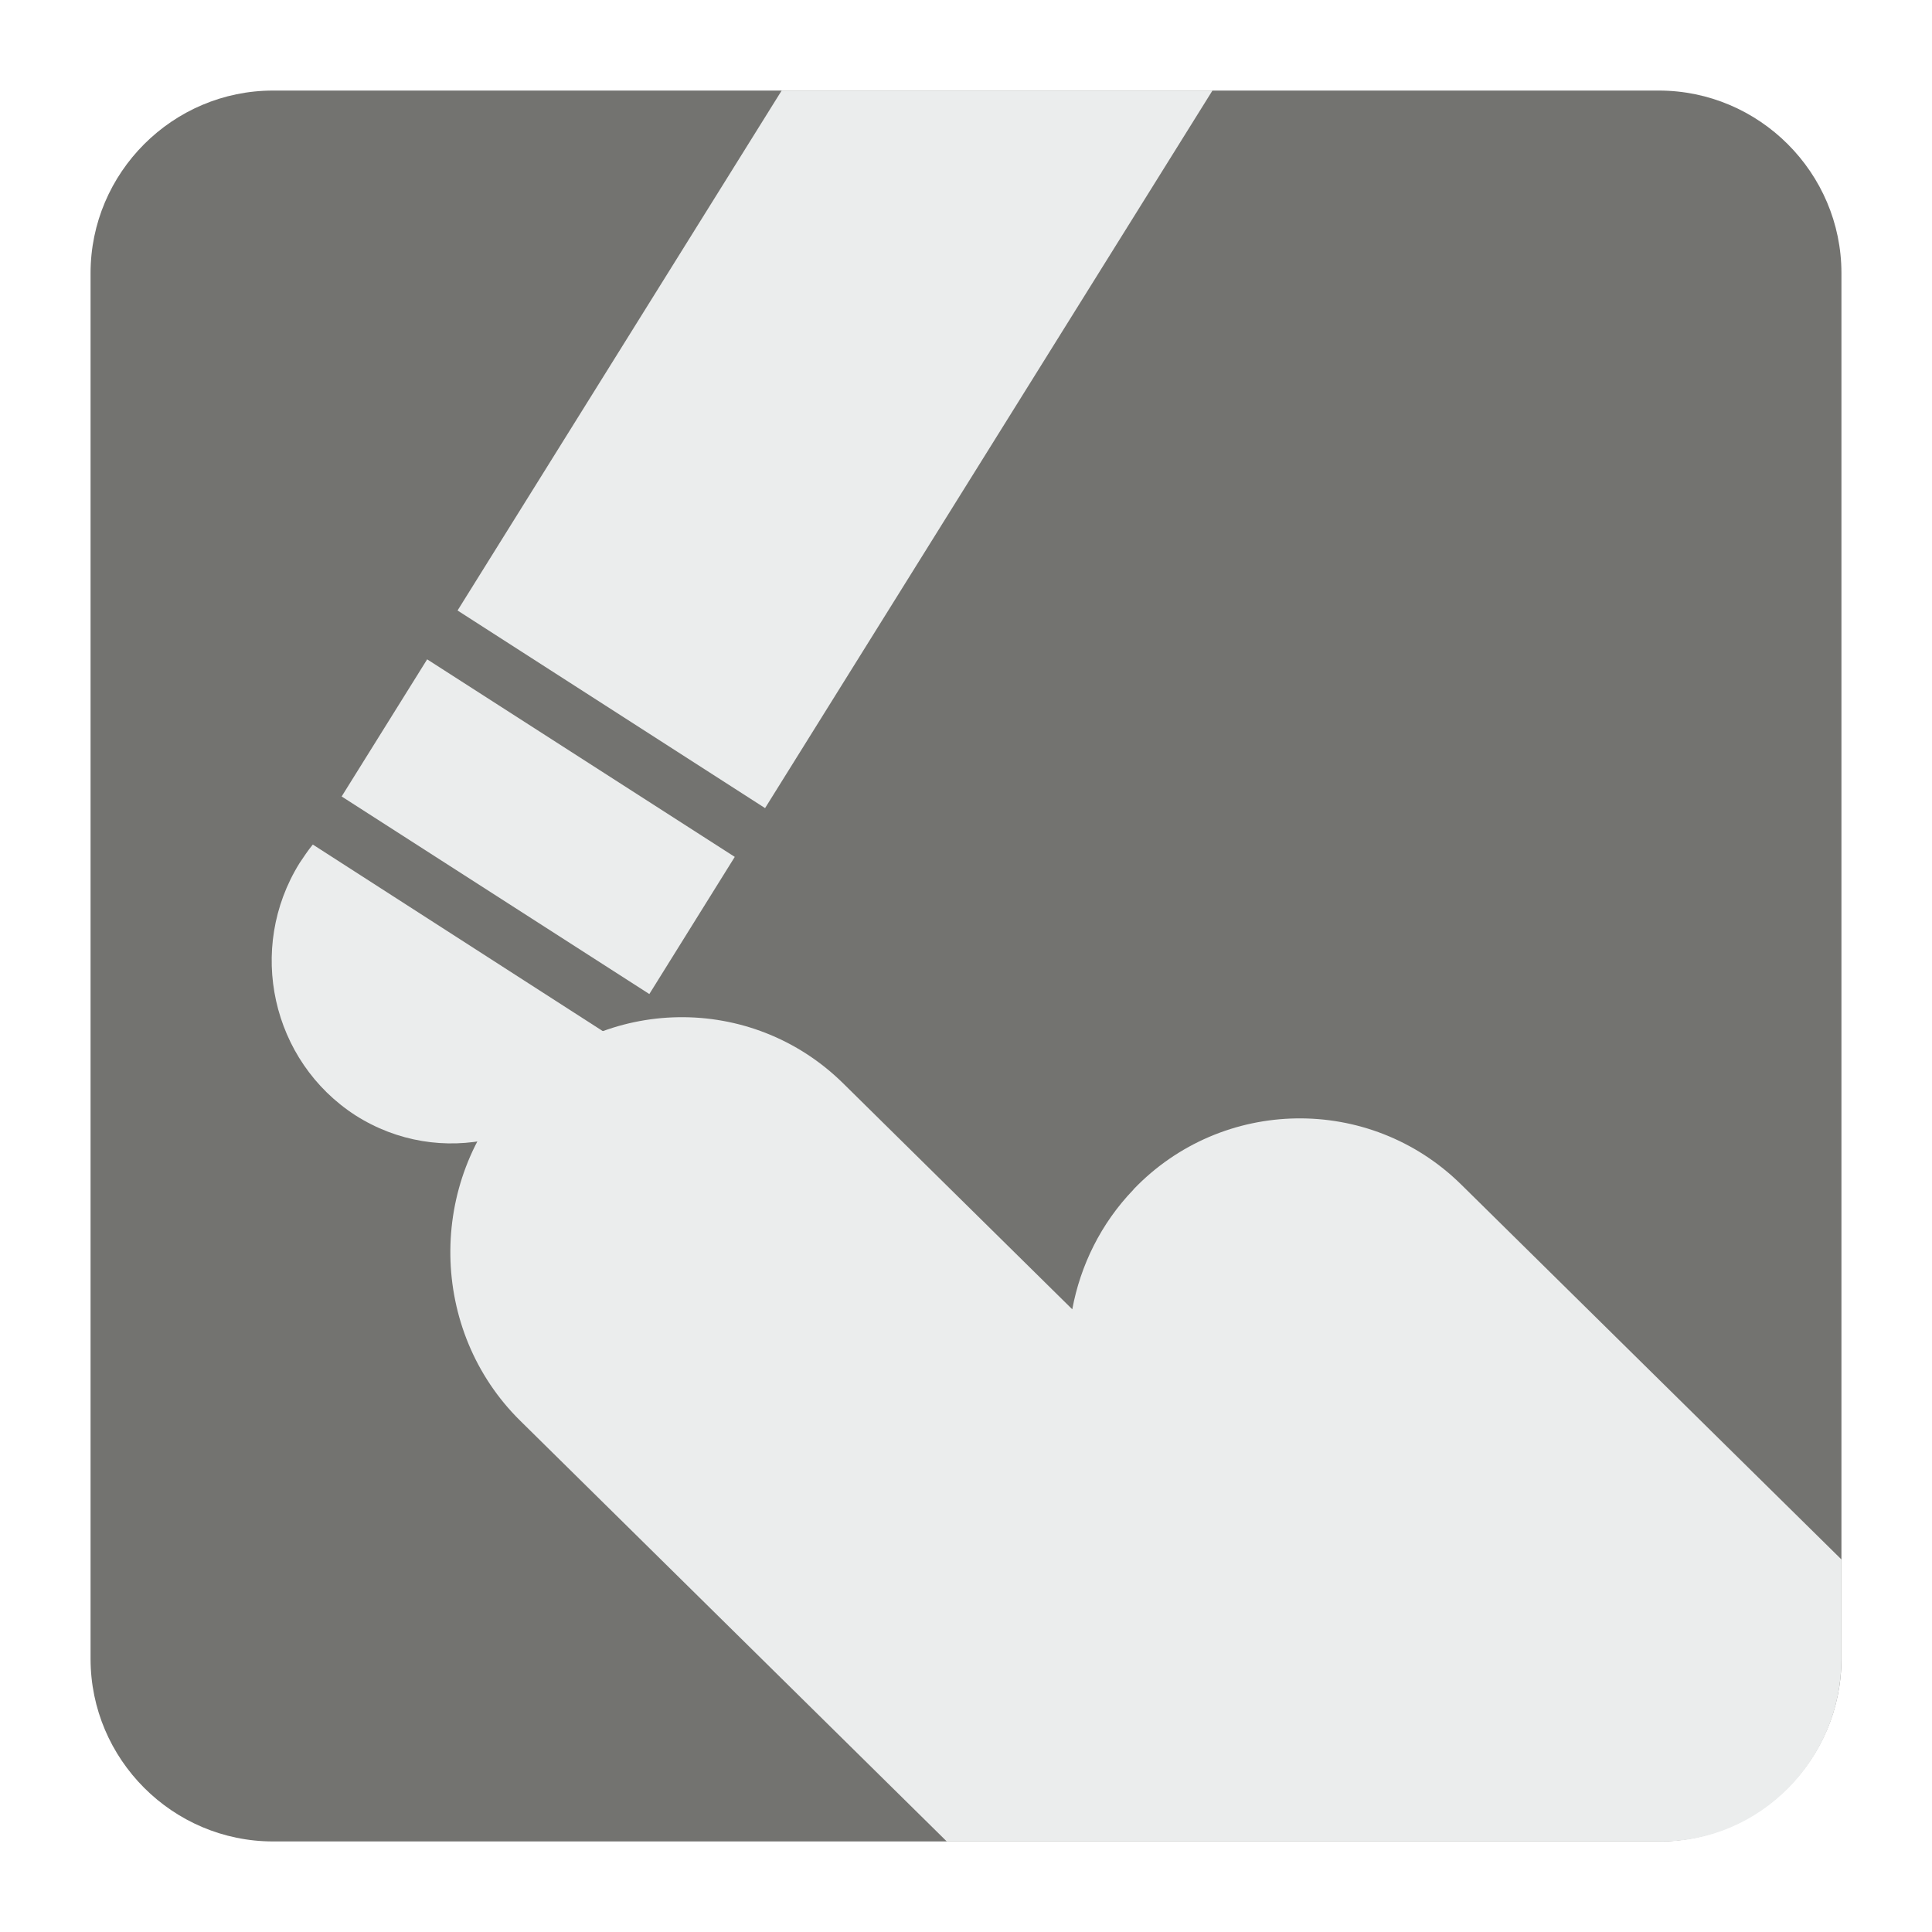
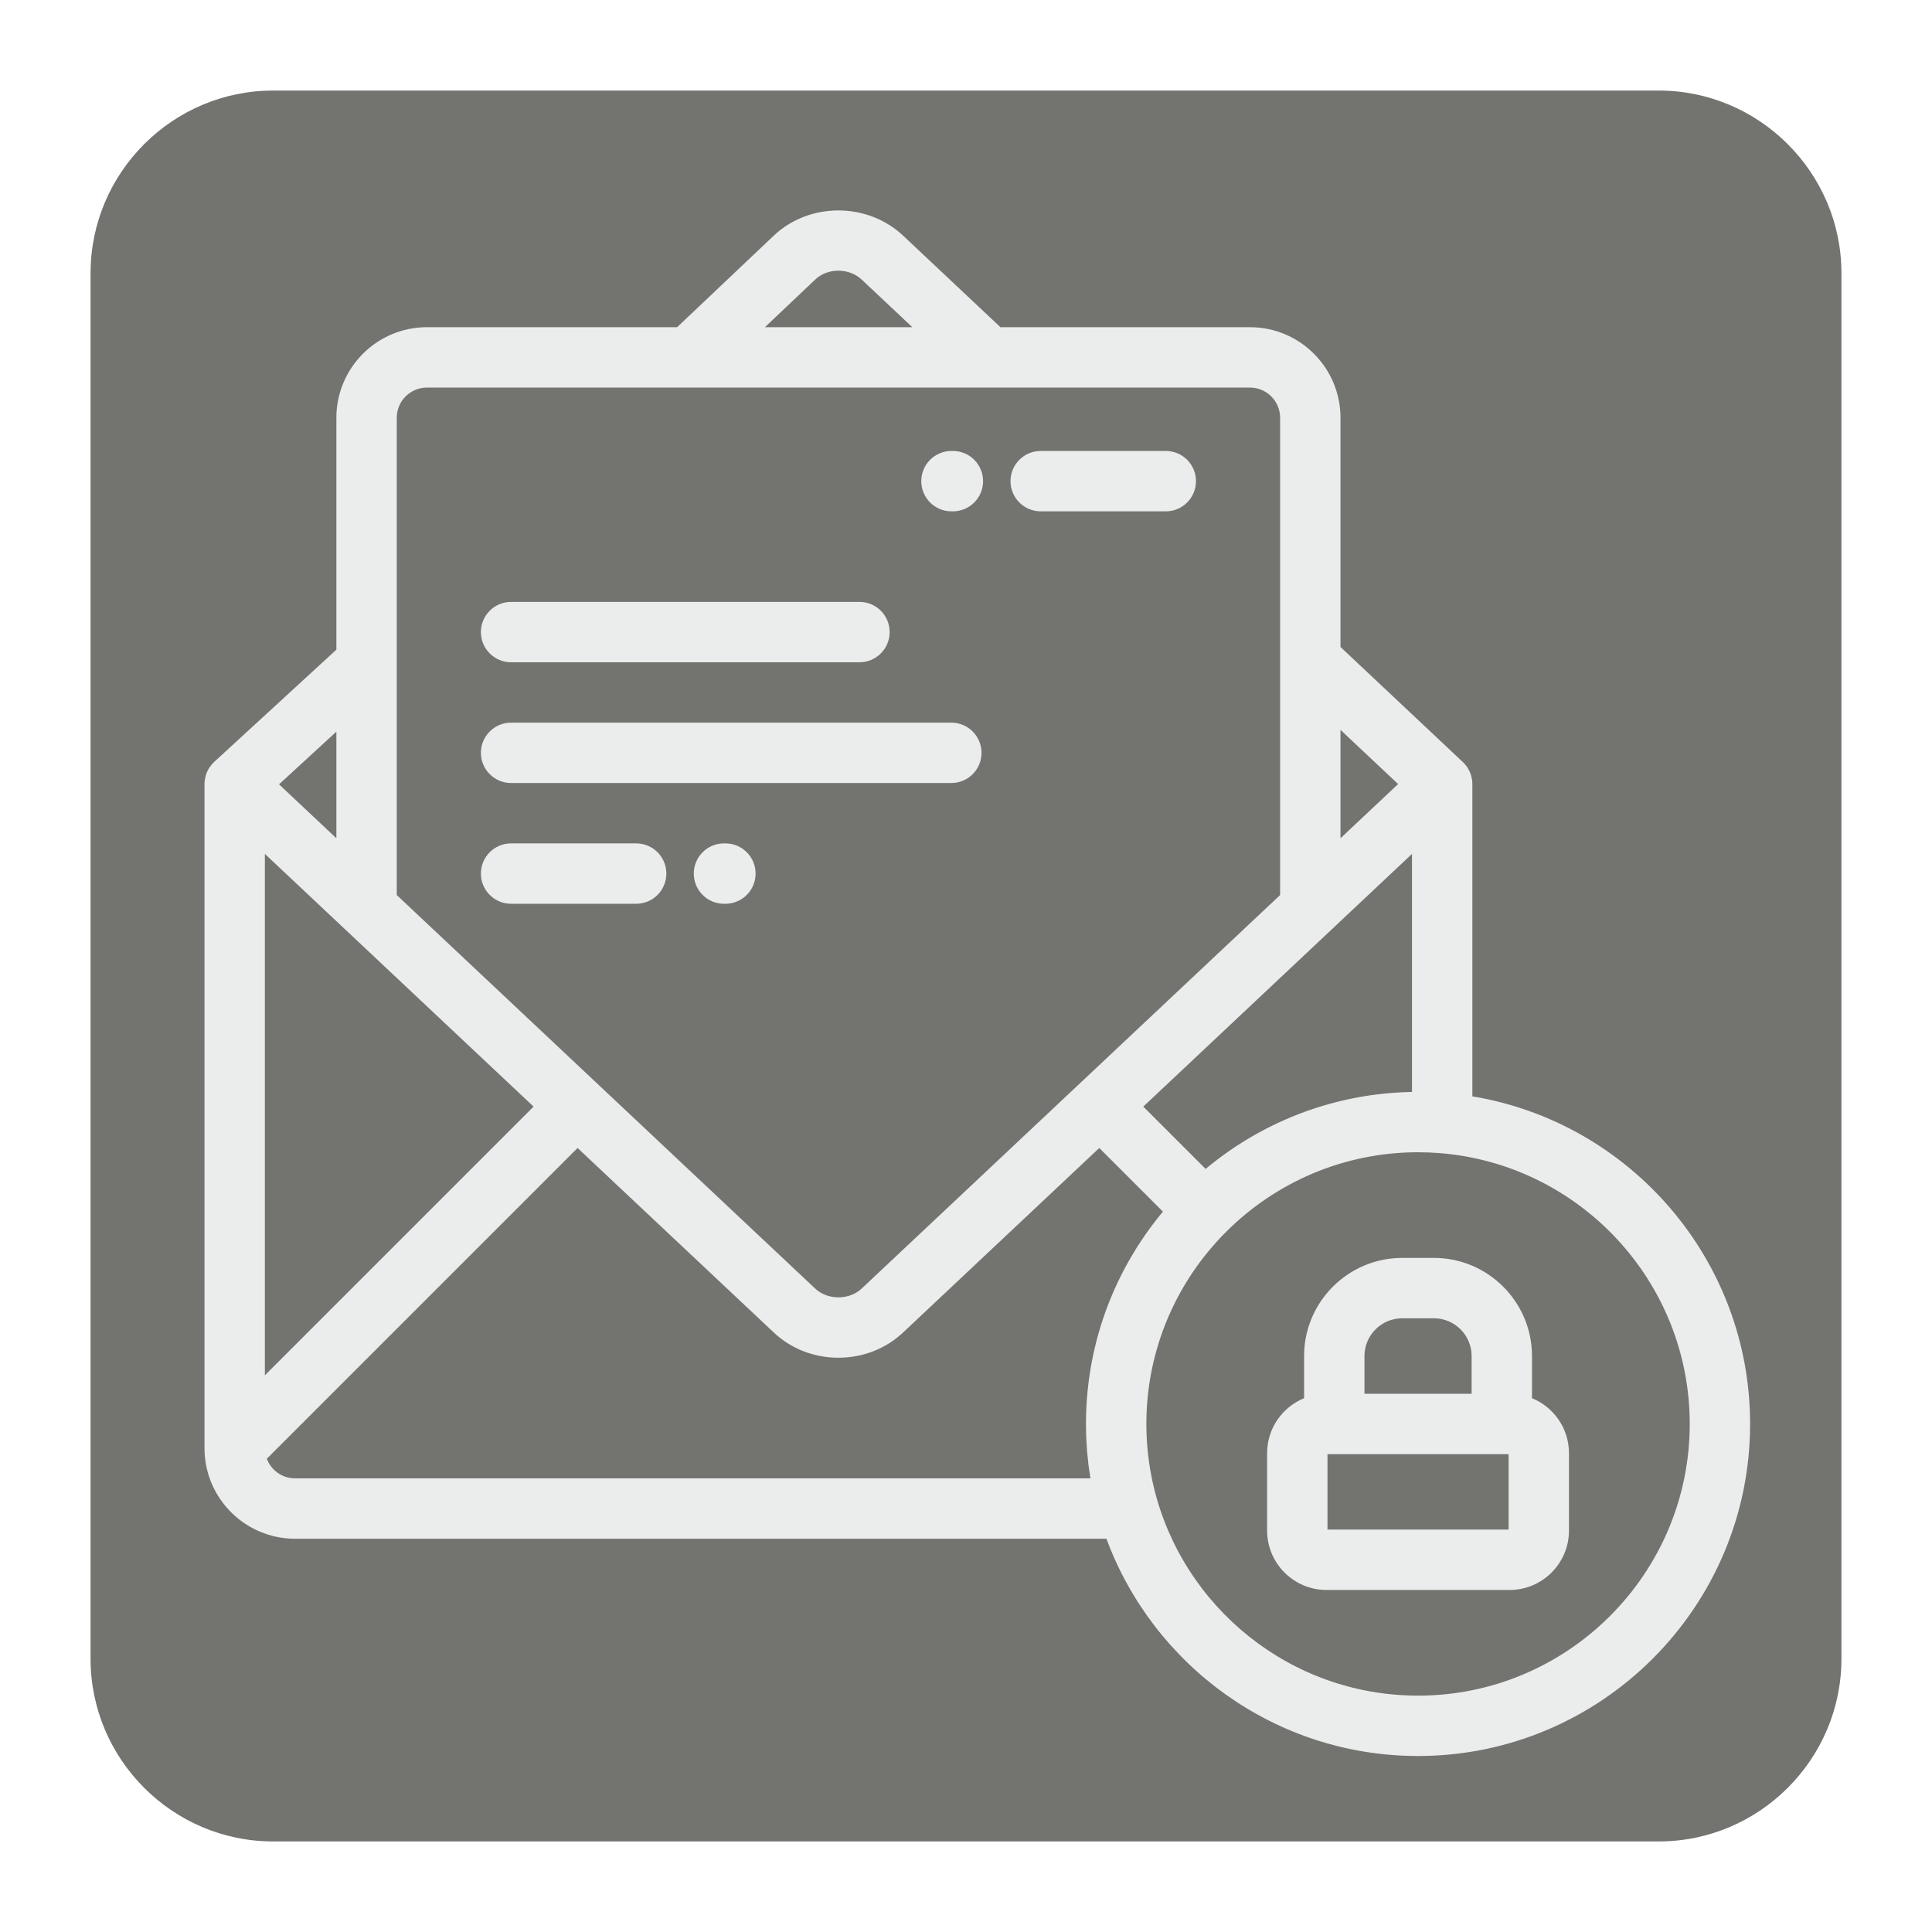
- <svg xmlns="http://www.w3.org/2000/svg" version="1.1" x="0px" y="0px" width="128" height="128" viewBox="0, 0, 128, 128">
+ <svg xmlns="http://www.w3.org/2000/svg" id="svg955" viewBox="0, 0, 128, 128" height="128" width="128" y="0px" x="0px" version="1.1">
  <g id="Background">
-     <rect x="0" y="0" width="128" height="128" fill="#000000" fill-opacity="0" />
+     <rect id="rect938" fill-opacity="0" fill="#000000" height="128" width="128" y="0" x="0" />
  </g>
-   <g id="Background">
-     <path d="M18.092,6 L109.903,6 C116.552,6 122,11.441 122,18.096 L122,109.902 C122,116.559 116.552,122 109.903,122 L18.092,122 C11.436,122 6,116.559 6,109.902 L6,18.096 C6,11.441 11.436,6 18.092,6" fill="#737370" />
-     <path d="M34.155,72.093 L34.168,72.093 C40.04,65.96 49.809,65.796 55.871,71.784 L71.041,86.745 C71.578,83.846 72.934,81.057 75.096,78.813 L75.096,78.801 C80.974,72.664 90.737,72.503 96.805,78.476 L122,103.318 L122,109.902 C122,116.559 116.635,122 110.083,122 L62.726,122 L34.472,94.133 C28.417,88.172 28.275,78.256 34.155,72.093" fill="#EBEDED" />
-     <path d="M40.706,68.809 C40.498,69.244 40.254,69.701 39.986,70.123 C36.468,75.777 29.106,77.438 23.545,73.892 C17.99,70.297 16.328,62.848 19.846,57.182 C20.119,56.772 20.406,56.341 20.724,55.953 z" fill="#EBEDED" />
-     <path d="M22.635,52.768 L43.02,65.858 L48.68,56.771 L28.3,43.683 z" fill="#EBEDED" />
-     <path d="M80.328,6 L50.688,53.539 L30.314,40.447 L51.787,6 z" fill="#EBEDED" />
+   <g id="g951">
+     <path id="path941" fill="#737370" d="M18.092,6 L109.903,6 C116.552,6 122,11.441 122,18.096 L122,109.902 C122,116.559 116.552,122 109.903,122 L18.092,122 C11.436,122 6,116.559 6,109.902 L6,18.096 C6,11.441 11.436,6 18.092,6" />
+     <g style="fill:#ebeded;fill-opacity:1" id="g1092" transform="matrix(0.2,0,0,0.2,13.54836,13.94102)">
+       <g style="fill:#ebeded;fill-opacity:1" id="g1090">
+         <path style="fill:#ebeded;fill-opacity:1" id="path1088" d="M 216.969,129.68 H 101.561 c -5.523,0 -10,4.477 -10,10 0,5.523 4.477,10 10,10 h 115.408 c 5.523,0 10,-4.477 10,-10 0,-5.523 -4.477,-10 -10,-10 z" />
+       </g>
+     </g>
+     <g style="fill:#ebeded;fill-opacity:1" id="g1098" transform="matrix(0.2,0,0,0.2,13.54836,13.94102)">
+       <g style="fill:#ebeded;fill-opacity:1" id="g1096">
+         <path style="fill:#ebeded;fill-opacity:1" id="path1094" d="M 247.402,169.68 H 101.561 c -5.523,0 -10,4.477 -10,10 0,5.523 4.477,10 10,10 h 145.841 c 5.523,0 10,-4.477 10,-10 0,-5.523 -4.477,-10 -10,-10 z" />
+       </g>
+     </g>
+     <g style="fill:#ebeded;fill-opacity:1" id="g1104" transform="matrix(0.2,0,0,0.2,13.54836,13.94102)">
+       <g style="fill:#ebeded;fill-opacity:1" id="g1102">
+         <path style="fill:#ebeded;fill-opacity:1" id="path1100" d="m 172.558,209.68 h -0.475 c -5.523,0 -10,4.477 -10,10 0,5.523 4.477,10 10,10 h 0.475 c 5.523,0 10,-4.477 10,-10 0,-5.523 -4.477,-10 -10,-10 z" />
+       </g>
+     </g>
+     <g style="fill:#ebeded;fill-opacity:1" id="g1110" transform="matrix(0.2,0,0,0.2,13.54836,13.94102)">
+       <g style="fill:#ebeded;fill-opacity:1" id="g1108">
+         <path style="fill:#ebeded;fill-opacity:1" id="path1106" d="m 142.999,209.68 h -41.438 c -5.523,0 -10,4.477 -10,10 0,5.523 4.477,10 10,10 h 41.438 c 5.523,0 10,-4.477 10,-10 0,-5.523 -4.477,-10 -10,-10 z" />
+       </g>
+     </g>
+     <g style="fill:#ebeded;fill-opacity:1" id="g1116" transform="matrix(0.2,0,0,0.2,13.54836,13.94102)">
+       <g style="fill:#ebeded;fill-opacity:1" id="g1114">
+         <path style="fill:#ebeded;fill-opacity:1" id="path1112" d="m 318.44,79.681 h -41.438 c -5.523,0 -10,4.477 -10,10 0,5.523 4.477,10 10,10 h 41.438 c 5.523,0 10,-4.477 10,-10 0,-5.523 -4.477,-10 -10,-10 z" />
+       </g>
+     </g>
+     <g style="fill:#ebeded;fill-opacity:1" id="g1122" transform="matrix(0.2,0,0,0.2,13.54836,13.94102)">
+       <g style="fill:#ebeded;fill-opacity:1" id="g1120">
+         <path style="fill:#ebeded;fill-opacity:1" id="path1118" d="m 247.917,79.681 h -0.475 c -5.523,0 -10,4.477 -10,10 0,5.523 4.477,10 10,10 h 0.475 c 5.523,0 10,-4.477 10,-10 0,-5.523 -4.477,-10 -10,-10 z" />
+       </g>
+     </g>
+     <g id="g1128" transform="matrix(0.2,0,0,0.2,13.54836,13.94102)">
+       <g style="fill:#ebeded;fill-opacity:1" id="g1126">
+         <path style="fill:#ebeded;fill-opacity:1" id="path1124" d="m 420.001,293.476 v -103.45 c 0,-0.037 -0.008,-0.072 -0.008,-0.109 -0.005,-0.431 -0.036,-0.86 -0.095,-1.287 -0.012,-0.082 -0.029,-0.162 -0.043,-0.244 -0.061,-0.37 -0.144,-0.737 -0.247,-1.099 -0.022,-0.078 -0.041,-0.156 -0.064,-0.232 -0.128,-0.413 -0.283,-0.817 -0.465,-1.213 -0.027,-0.058 -0.058,-0.113 -0.085,-0.171 -0.166,-0.342 -0.353,-0.675 -0.559,-0.999 -0.046,-0.072 -0.089,-0.145 -0.136,-0.215 -0.239,-0.355 -0.498,-0.7 -0.786,-1.028 -0.043,-0.049 -0.092,-0.093 -0.137,-0.142 -0.169,-0.186 -0.338,-0.371 -0.524,-0.546 l -40.54,-38.125 V 68.681 c 0,-16.542 -13.458,-30 -30,-30 H 263.669 L 231.449,8.379 C 219.58,-2.782 200.338,-2.783 188.554,8.377 L 156.562,38.681 H 73.688 c -16.542,0 -30,13.458 -30,30 v 76.824 L 3.235,182.662 c -0.588,0.54 -1.087,1.139 -1.515,1.772 -0.051,0.076 -0.1,0.152 -0.149,0.23 -0.222,0.349 -0.425,0.705 -0.6,1.073 -0.011,0.023 -0.023,0.044 -0.034,0.066 -0.185,0.397 -0.337,0.805 -0.467,1.219 -0.028,0.089 -0.053,0.18 -0.078,0.27 -0.107,0.377 -0.195,0.759 -0.257,1.145 -0.008,0.052 -0.021,0.102 -0.028,0.153 -0.062,0.429 -0.09,0.861 -0.096,1.294 C 0.01,189.932 0,189.978 0,190.026 v 219.995 c 0,0.006 0,0.011 0,0.016 0.006,16.537 13.461,29.989 30,29.989 h 268.783 c 15.513,41.968 55.927,71.968 103.219,71.968 60.654,0 110,-49.346 110,-109.999 0,-54.525 -39.879,-99.903 -92.001,-108.519 z m -43.69,-121.405 19.093,17.955 -19.093,17.956 z m 23.69,41.088 v 78.855 c -0.138,0.003 -0.275,0.01 -0.413,0.013 -0.47,0.009 -0.939,0.026 -1.407,0.042 -0.464,0.016 -0.929,0.031 -1.392,0.053 -0.474,0.023 -0.946,0.051 -1.419,0.079 -0.453,0.027 -0.907,0.054 -1.358,0.087 -0.48,0.035 -0.958,0.076 -1.436,0.116 -0.442,0.038 -0.883,0.075 -1.324,0.118 -0.482,0.047 -0.961,0.1 -1.442,0.153 -0.435,0.048 -0.87,0.096 -1.303,0.149 -0.482,0.059 -0.961,0.124 -1.441,0.189 -0.426,0.059 -0.853,0.116 -1.278,0.18 -0.485,0.072 -0.969,0.149 -1.452,0.228 -0.415,0.067 -0.831,0.135 -1.245,0.207 -0.488,0.085 -0.974,0.175 -1.46,0.267 -0.406,0.077 -0.812,0.153 -1.216,0.234 -0.49,0.098 -0.977,0.201 -1.465,0.305 -0.397,0.085 -0.794,0.17 -1.189,0.26 -0.489,0.11 -0.977,0.226 -1.464,0.343 -0.39,0.094 -0.779,0.188 -1.167,0.286 -0.489,0.123 -0.975,0.251 -1.461,0.381 -0.382,0.102 -0.765,0.205 -1.145,0.31 -0.489,0.136 -0.975,0.277 -1.461,0.419 -0.373,0.109 -0.746,0.22 -1.117,0.333 -0.488,0.149 -0.975,0.303 -1.461,0.458 -0.366,0.117 -0.731,0.235 -1.095,0.356 -0.486,0.161 -0.969,0.327 -1.452,0.495 -0.36,0.125 -0.719,0.251 -1.077,0.38 -0.483,0.173 -0.963,0.351 -1.442,0.531 -0.353,0.133 -0.706,0.266 -1.057,0.402 -0.48,0.187 -0.959,0.377 -1.437,0.57 -0.344,0.139 -0.687,0.279 -1.029,0.421 -0.479,0.2 -0.957,0.403 -1.433,0.609 -0.337,0.146 -0.673,0.293 -1.008,0.442 -0.475,0.211 -0.948,0.426 -1.419,0.644 -0.332,0.153 -0.662,0.308 -0.992,0.464 -0.471,0.223 -0.939,0.45 -1.407,0.679 -0.325,0.16 -0.648,0.321 -0.972,0.483 -0.465,0.235 -0.929,0.473 -1.391,0.714 -0.32,0.167 -0.639,0.335 -0.958,0.506 -0.46,0.246 -0.918,0.495 -1.374,0.747 -0.314,0.173 -0.627,0.349 -0.939,0.525 -0.455,0.258 -0.909,0.518 -1.36,0.782 -0.307,0.18 -0.613,0.361 -0.918,0.543 -0.45,0.269 -0.898,0.541 -1.344,0.816 -0.302,0.186 -0.604,0.375 -0.904,0.565 -0.442,0.279 -0.882,0.56 -1.32,0.846 -0.297,0.193 -0.593,0.389 -0.888,0.585 -0.437,0.29 -0.872,0.583 -1.304,0.879 -0.291,0.199 -0.579,0.4 -0.868,0.602 -0.43,0.301 -0.858,0.604 -1.284,0.911 -0.286,0.206 -0.57,0.414 -0.854,0.624 -0.421,0.31 -0.841,0.622 -1.258,0.938 -0.281,0.213 -0.56,0.428 -0.839,0.643 -0.415,0.32 -0.828,0.643 -1.238,0.969 -0.275,0.219 -0.548,0.44 -0.821,0.662 -0.392,0.318 -0.783,0.637 -1.17,0.96 L 310.987,296.871 Z M 202.308,22.897 c 4.154,-3.935 11.226,-3.912 15.438,0.051 L 234.475,38.68 H 185.646 Z M 63.688,68.681 c 0,-5.514 4.486,-10 10,-10 h 272.623 c 5.514,0 10,4.486 10,10 v 158.11 L 217.746,357.104 c -2.026,1.906 -4.781,2.955 -7.756,2.955 h -0.001 c -2.962,0 -5.699,-1.04 -7.707,-2.929 L 63.688,226.79 Z m -20,103.98 v 35.32 l -19,-17.868 z M 20,213.159 109.013,296.872 20,385.884 Z m 290.597,127.704 c -0.221,0.329 -0.438,0.662 -0.655,0.994 -0.263,0.401 -0.526,0.802 -0.784,1.207 -0.217,0.341 -0.429,0.685 -0.643,1.028 -0.25,0.402 -0.501,0.804 -0.746,1.209 -0.213,0.353 -0.42,0.709 -0.629,1.064 -0.236,0.402 -0.474,0.803 -0.706,1.207 -0.209,0.366 -0.414,0.737 -0.619,1.106 -0.223,0.399 -0.446,0.798 -0.664,1.2 -0.204,0.378 -0.402,0.759 -0.602,1.14 -0.211,0.4 -0.422,0.799 -0.628,1.203 -0.198,0.388 -0.389,0.779 -0.582,1.169 -0.198,0.4 -0.398,0.8 -0.592,1.204 -0.193,0.402 -0.379,0.808 -0.567,1.212 -0.184,0.397 -0.371,0.792 -0.55,1.191 -0.188,0.416 -0.368,0.836 -0.55,1.255 -0.171,0.394 -0.345,0.787 -0.512,1.183 -0.181,0.43 -0.355,0.864 -0.531,1.297 -0.158,0.389 -0.319,0.777 -0.472,1.168 -0.175,0.446 -0.343,0.896 -0.513,1.346 -0.145,0.383 -0.293,0.766 -0.433,1.151 -0.169,0.461 -0.328,0.926 -0.491,1.39 -0.132,0.378 -0.267,0.754 -0.396,1.134 -0.162,0.481 -0.316,0.966 -0.472,1.45 -0.118,0.367 -0.24,0.732 -0.354,1.101 -0.155,0.499 -0.3,1.001 -0.448,1.502 -0.106,0.36 -0.216,0.718 -0.318,1.08 -0.146,0.517 -0.284,1.038 -0.423,1.559 -0.093,0.349 -0.19,0.695 -0.28,1.045 -0.14,0.546 -0.271,1.097 -0.403,1.647 -0.079,0.327 -0.162,0.652 -0.237,0.98 -0.132,0.573 -0.254,1.149 -0.377,1.726 -0.066,0.311 -0.137,0.62 -0.201,0.932 -0.122,0.602 -0.235,1.208 -0.348,1.813 -0.054,0.289 -0.113,0.576 -0.164,0.865 -0.115,0.645 -0.219,1.294 -0.323,1.943 -0.041,0.253 -0.086,0.503 -0.124,0.757 -0.105,0.69 -0.199,1.383 -0.292,2.078 -0.029,0.216 -0.063,0.43 -0.09,0.647 -0.095,0.75 -0.179,1.504 -0.259,2.259 -0.018,0.162 -0.039,0.323 -0.055,0.485 -0.085,0.842 -0.16,1.688 -0.226,2.536 -0.006,0.076 -0.014,0.152 -0.02,0.229 -0.212,2.787 -0.322,5.602 -0.322,8.442 0,0.042 0.002,0.084 0.002,0.126 0.001,1.303 0.033,2.598 0.08,3.89 0.011,0.307 0.021,0.614 0.035,0.921 0.058,1.304 0.136,2.602 0.239,3.893 0.019,0.235 0.043,0.47 0.063,0.705 0.103,1.204 0.226,2.403 0.369,3.596 0.024,0.202 0.044,0.404 0.069,0.605 0.16,1.28 0.347,2.552 0.551,3.818 0.031,0.156 0.048,0.317 0.074,0.475 H 30 c -4.282,0 -7.933,-2.71 -9.356,-6.501 L 123.589,310.58 188.58,371.701 c 5.732,5.39 13.335,8.358 21.408,8.359 0.001,0 0.001,0 0.001,0 8.087,0 15.708,-2.979 21.458,-8.386 l 64.963,-61.095 21.083,21.083 c -0.213,0.256 -0.426,0.513 -0.637,0.771 -0.239,0.291 -0.474,0.586 -0.709,0.879 -0.311,0.388 -0.622,0.776 -0.928,1.168 -0.235,0.301 -0.466,0.606 -0.698,0.91 -0.299,0.392 -0.598,0.784 -0.893,1.18 -0.23,0.31 -0.456,0.624 -0.684,0.937 -0.287,0.395 -0.574,0.79 -0.855,1.189 -0.226,0.32 -0.448,0.644 -0.671,0.967 -0.275,0.399 -0.551,0.797 -0.821,1.2 z m 91.405,151.132 c -42.405,0 -78.049,-29.482 -87.525,-69.024 -0.088,-0.37 -0.177,-0.74 -0.26,-1.11 -0.107,-0.476 -0.212,-0.952 -0.312,-1.43 -0.118,-0.566 -0.229,-1.134 -0.335,-1.702 -0.092,-0.487 -0.181,-0.976 -0.265,-1.466 -0.116,-0.676 -0.226,-1.353 -0.326,-2.032 -0.051,-0.348 -0.099,-0.697 -0.147,-1.047 -0.09,-0.663 -0.172,-1.327 -0.247,-1.992 -0.031,-0.272 -0.065,-0.543 -0.094,-0.816 -0.094,-0.907 -0.174,-1.817 -0.241,-2.728 -0.02,-0.267 -0.034,-0.536 -0.051,-0.804 -0.045,-0.701 -0.083,-1.402 -0.111,-2.105 -0.013,-0.306 -0.026,-0.612 -0.035,-0.918 -0.027,-0.874 -0.044,-1.75 -0.046,-2.626 0,-0.067 -0.002,-0.133 -0.002,-0.2 0,-49.626 40.374,-90 89.999,-90 1.081,0 2.176,0.026 3.272,0.066 0.196,0.007 0.392,0.014 0.588,0.022 1.097,0.047 2.198,0.11 3.295,0.196 46.294,3.659 82.845,42.498 82.845,89.716 -0.002,49.626 -40.376,90 -90.002,90 z" />
+       </g>
+     </g>
+     <g style="fill:#ebeded;fill-opacity:1" id="g1134" transform="matrix(0.2,0,0,0.2,13.54836,13.94102)">
+       <g style="fill:#ebeded;fill-opacity:1" id="g1132">
+         <path style="fill:#ebeded;fill-opacity:1" id="path1130" d="m 439.749,393.462 v -13.968 c 0,-17.92 -14.579,-32.499 -32.499,-32.499 h -10.496 c -17.92,0 -32.5,14.579 -32.5,32.499 v 13.968 c -7.178,2.939 -12.252,9.992 -12.252,18.216 v 25.634 c 0,10.853 8.83,19.683 19.684,19.683 h 60.633 c 10.853,0 19.684,-8.83 19.684,-19.683 v -25.634 c -10e-4,-8.224 -5.075,-15.277 -12.254,-18.216 z m -55.495,-13.967 c 0,-6.892 5.608,-12.499 12.5,-12.499 h 10.496 c 6.892,0 12.499,5.607 12.499,12.499 v 12.501 h -35.495 z m 47.748,57.5 h -60 v -25 h 2.252 55.495 2.253 z" />
+       </g>
+     </g>
  </g>
-   <defs />
+   <defs id="defs953" />
</svg>
